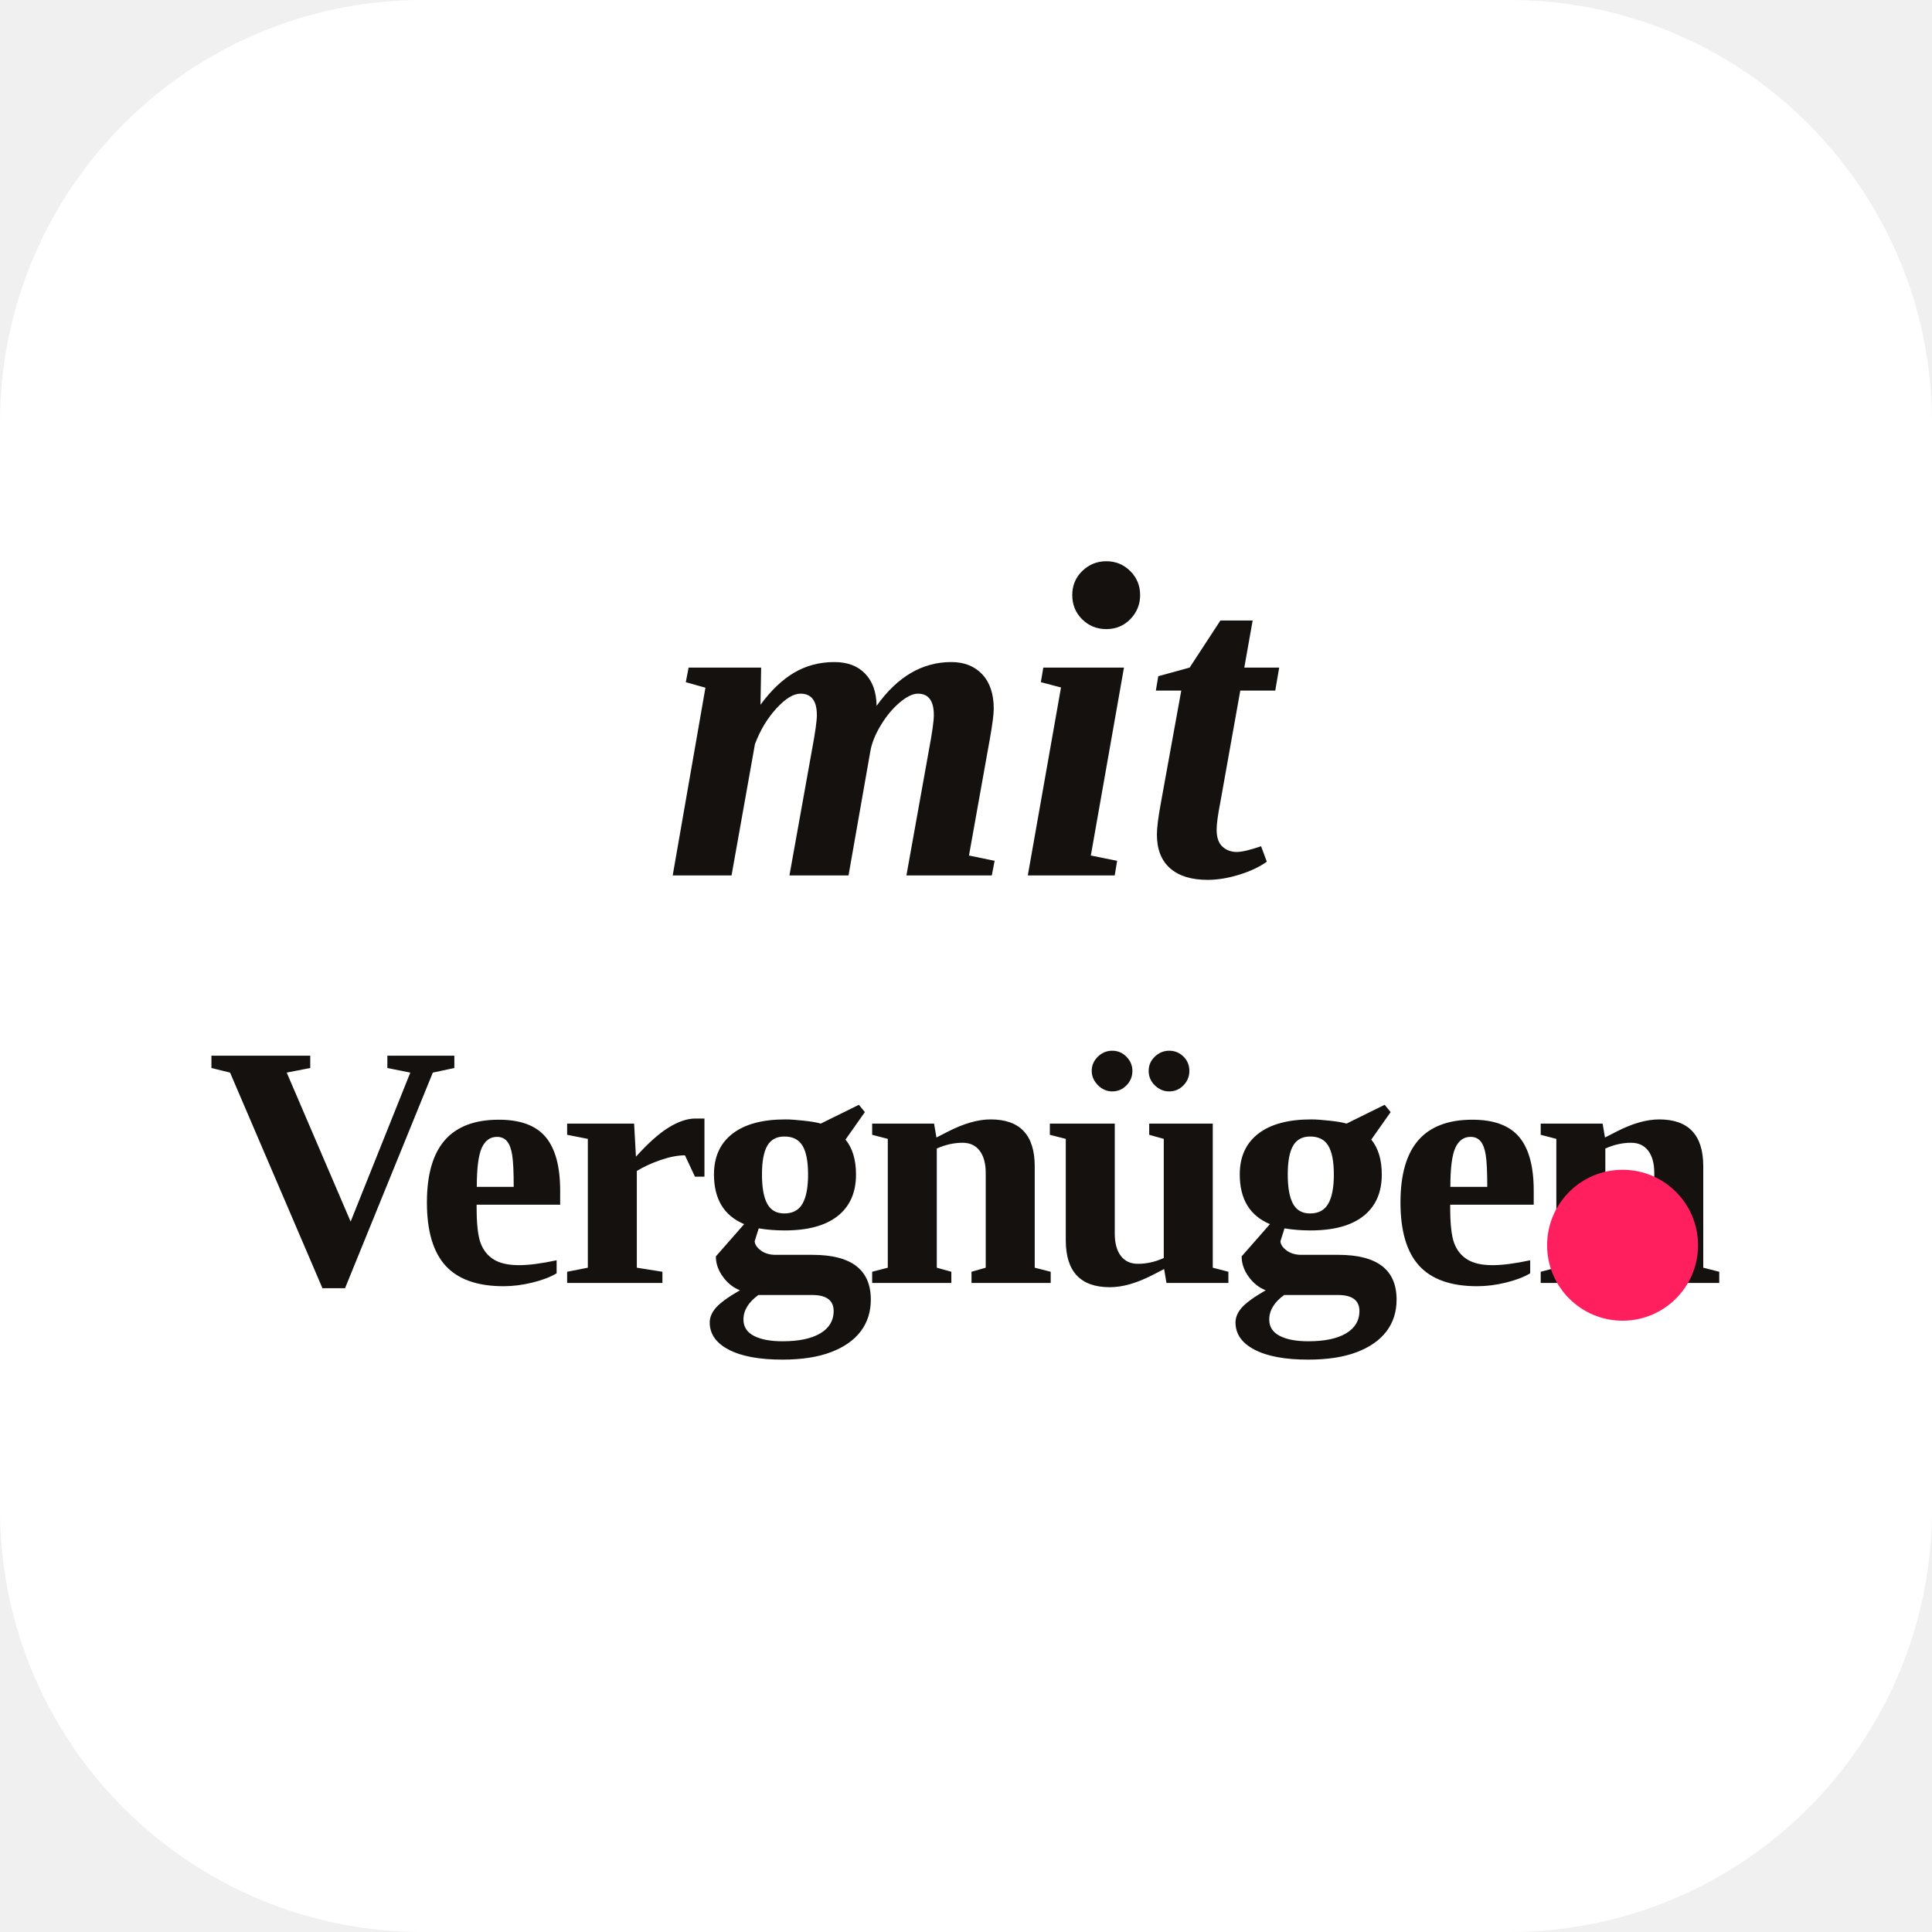
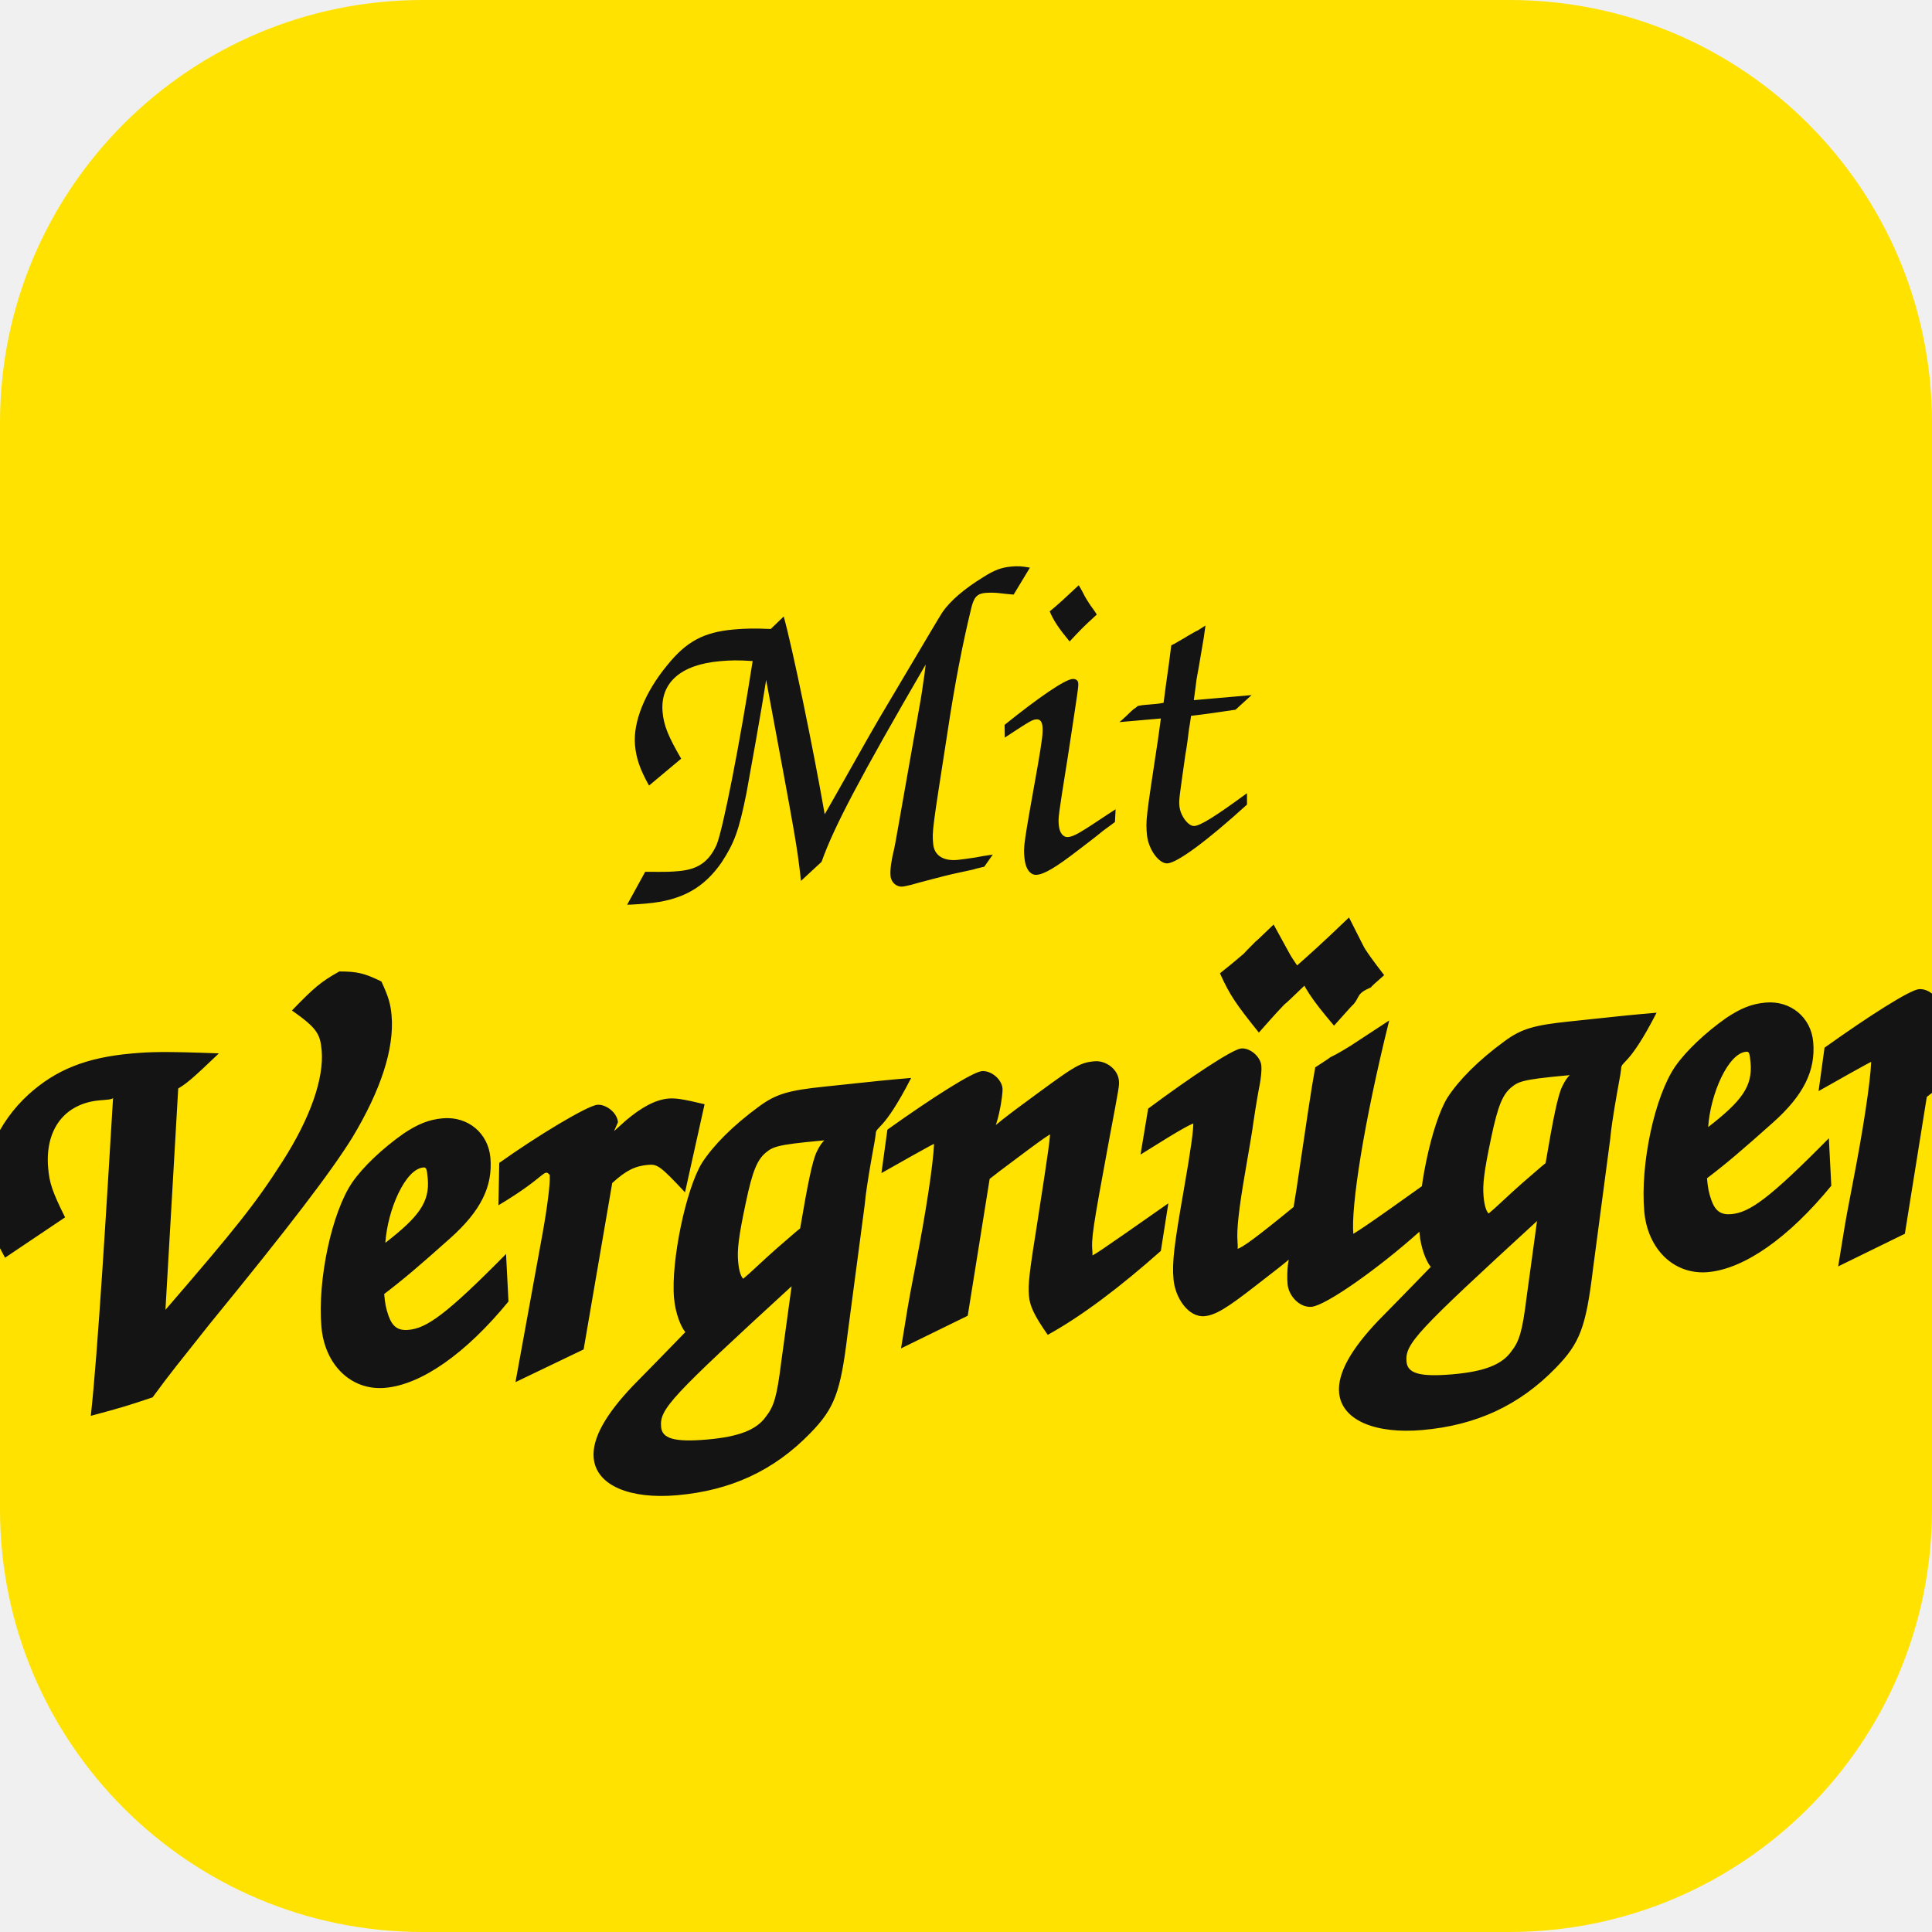
<svg xmlns="http://www.w3.org/2000/svg" viewBox="0 0 512 512" width="512" height="512">
-   <rect width="512" height="512" rx="112" fill="#ffffff" />
-   <g font-family="Georgia, 'Times New Roman', serif" text-anchor="middle">
-     <text x="256" y="232" font-size="120" font-style="italic" font-weight="600" fill="#14110f">mit</text>
-     <text x="256" y="340" font-size="92" font-weight="900" fill="#14110f" letter-spacing="-3">Vergnügen</text>
+   <rect width="512" height="512" rx="112" fill="#ffe200" />
+   <g transform="rotate(-5 256 256)" font-family="'Brush Script MT','Segoe Script',cursive" fill="#141414" text-anchor="middle">
+     <text x="245" y="232" font-size="120" font-weight="600">Mit</text>
+     <text x="256" y="352" font-size="150" font-weight="700">Vergnügen</text>
  </g>
-   <circle cx="430" cy="330" r="20" fill="#ff1f5e" />
</svg>
